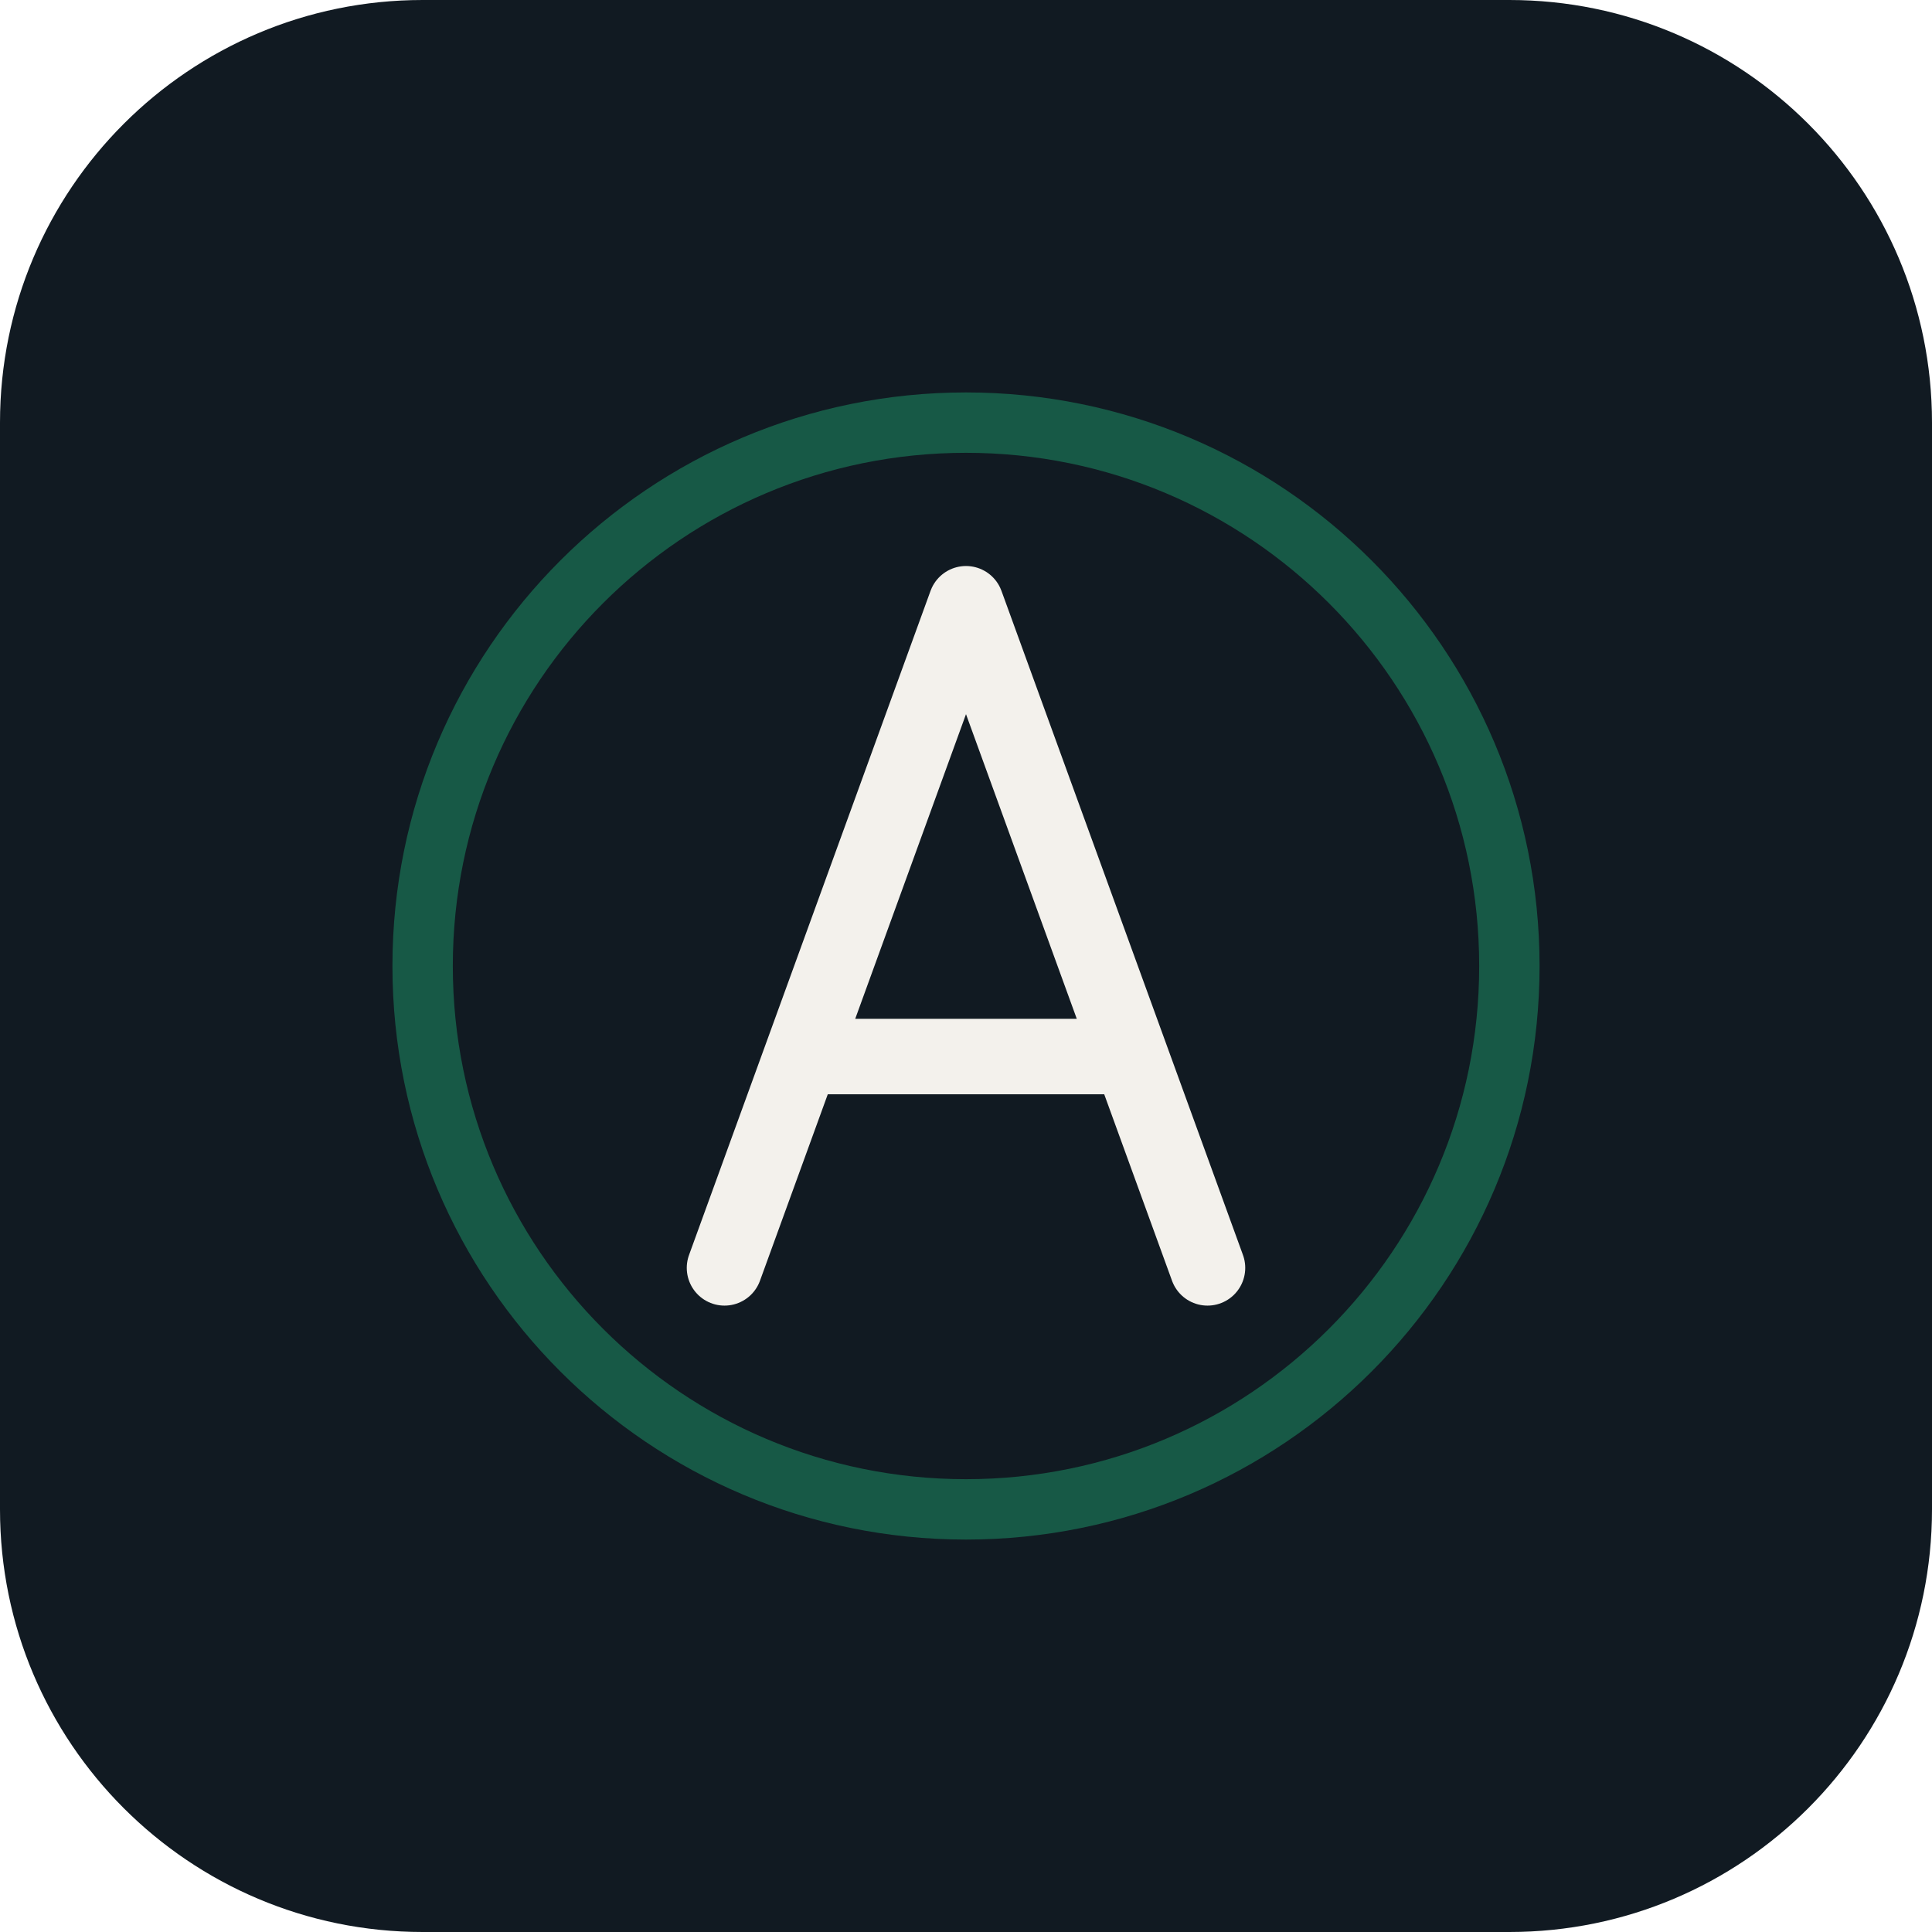
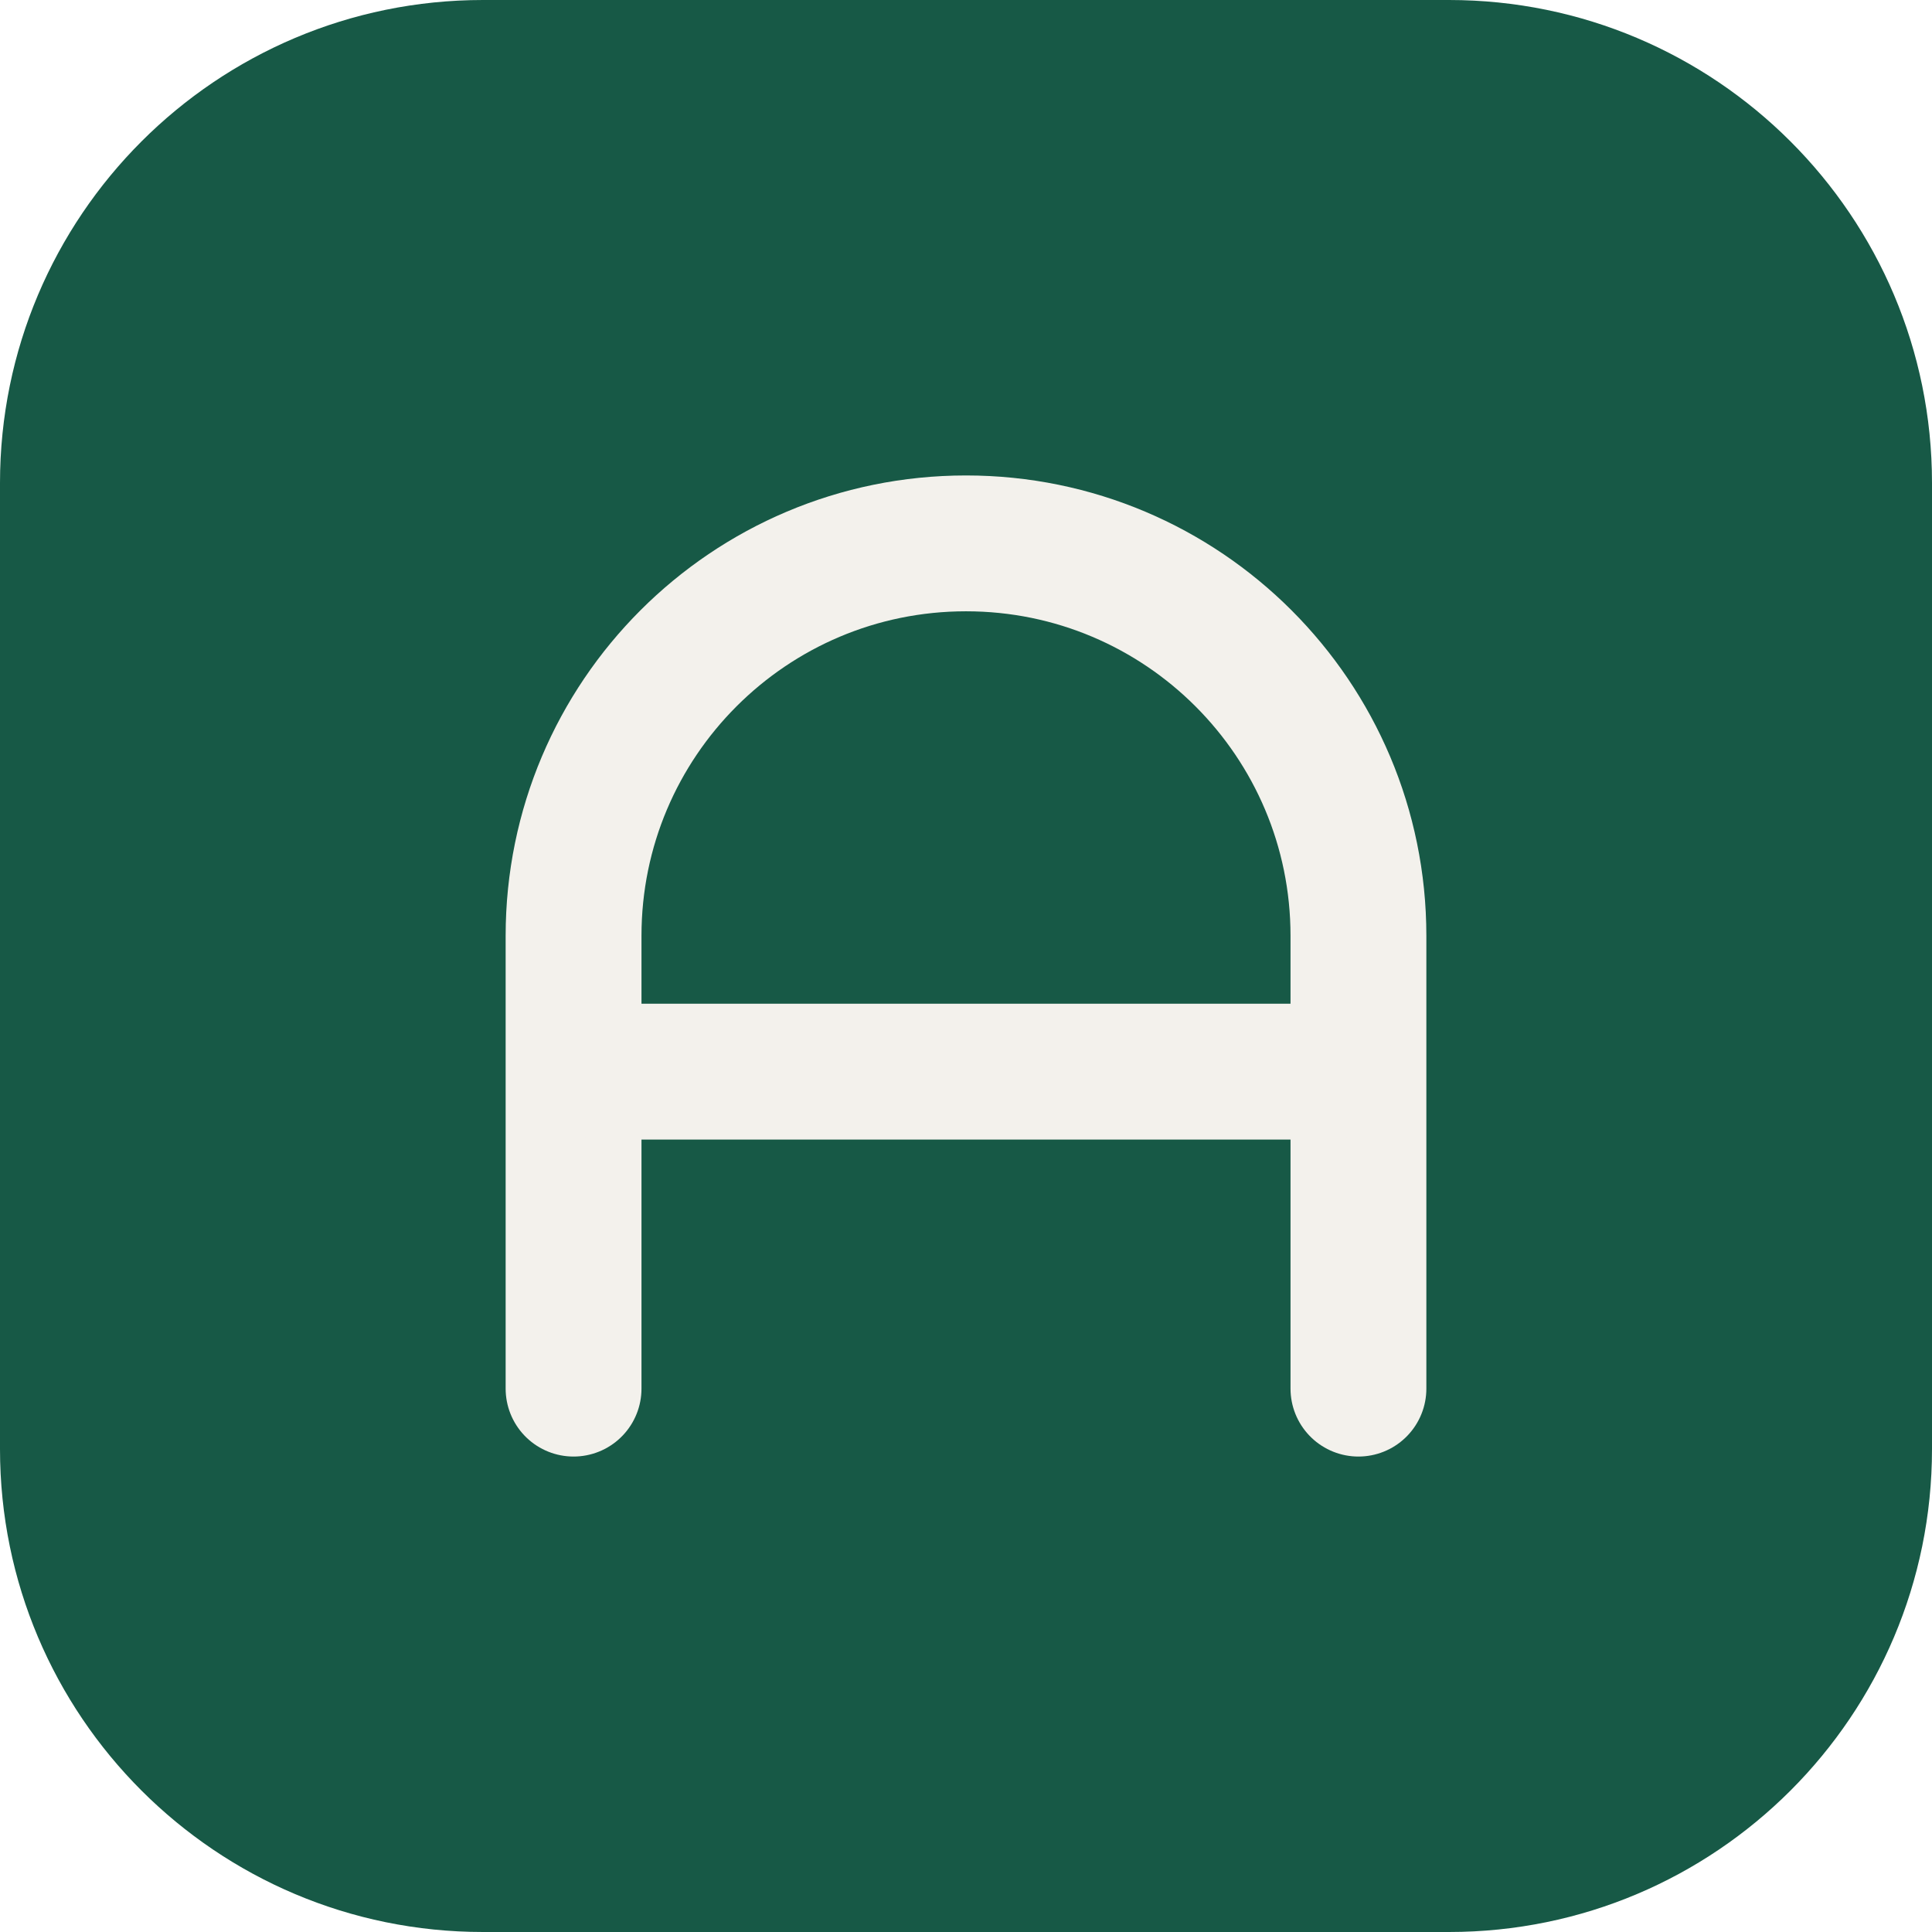
<svg xmlns="http://www.w3.org/2000/svg" viewBox="0 0 64 64" fill="none">
-   <rect width="64" height="64" rx="14" fill="#111A22" />
-   <circle cx="32" cy="32" r="18" stroke="#175946" stroke-width="2" />
-   <path d="M24 42L32 20L40 42M27 35H37" stroke="#F3F1EC" stroke-width="2.5" stroke-linecap="round" stroke-linejoin="round" />
+   <rect width="64" height="64" rx="16" fill="#175946" />
+   <path d="M19 46V31C19 23.82 24.82 18 32 18C39.18 18 45 23.82 45 31V46" stroke="#F3F1EC" stroke-width="4.5" stroke-linecap="round" />
+   <path d="M20 35.5H44" stroke="#F3F1EC" stroke-width="4.5" stroke-linecap="round" />
</svg>
